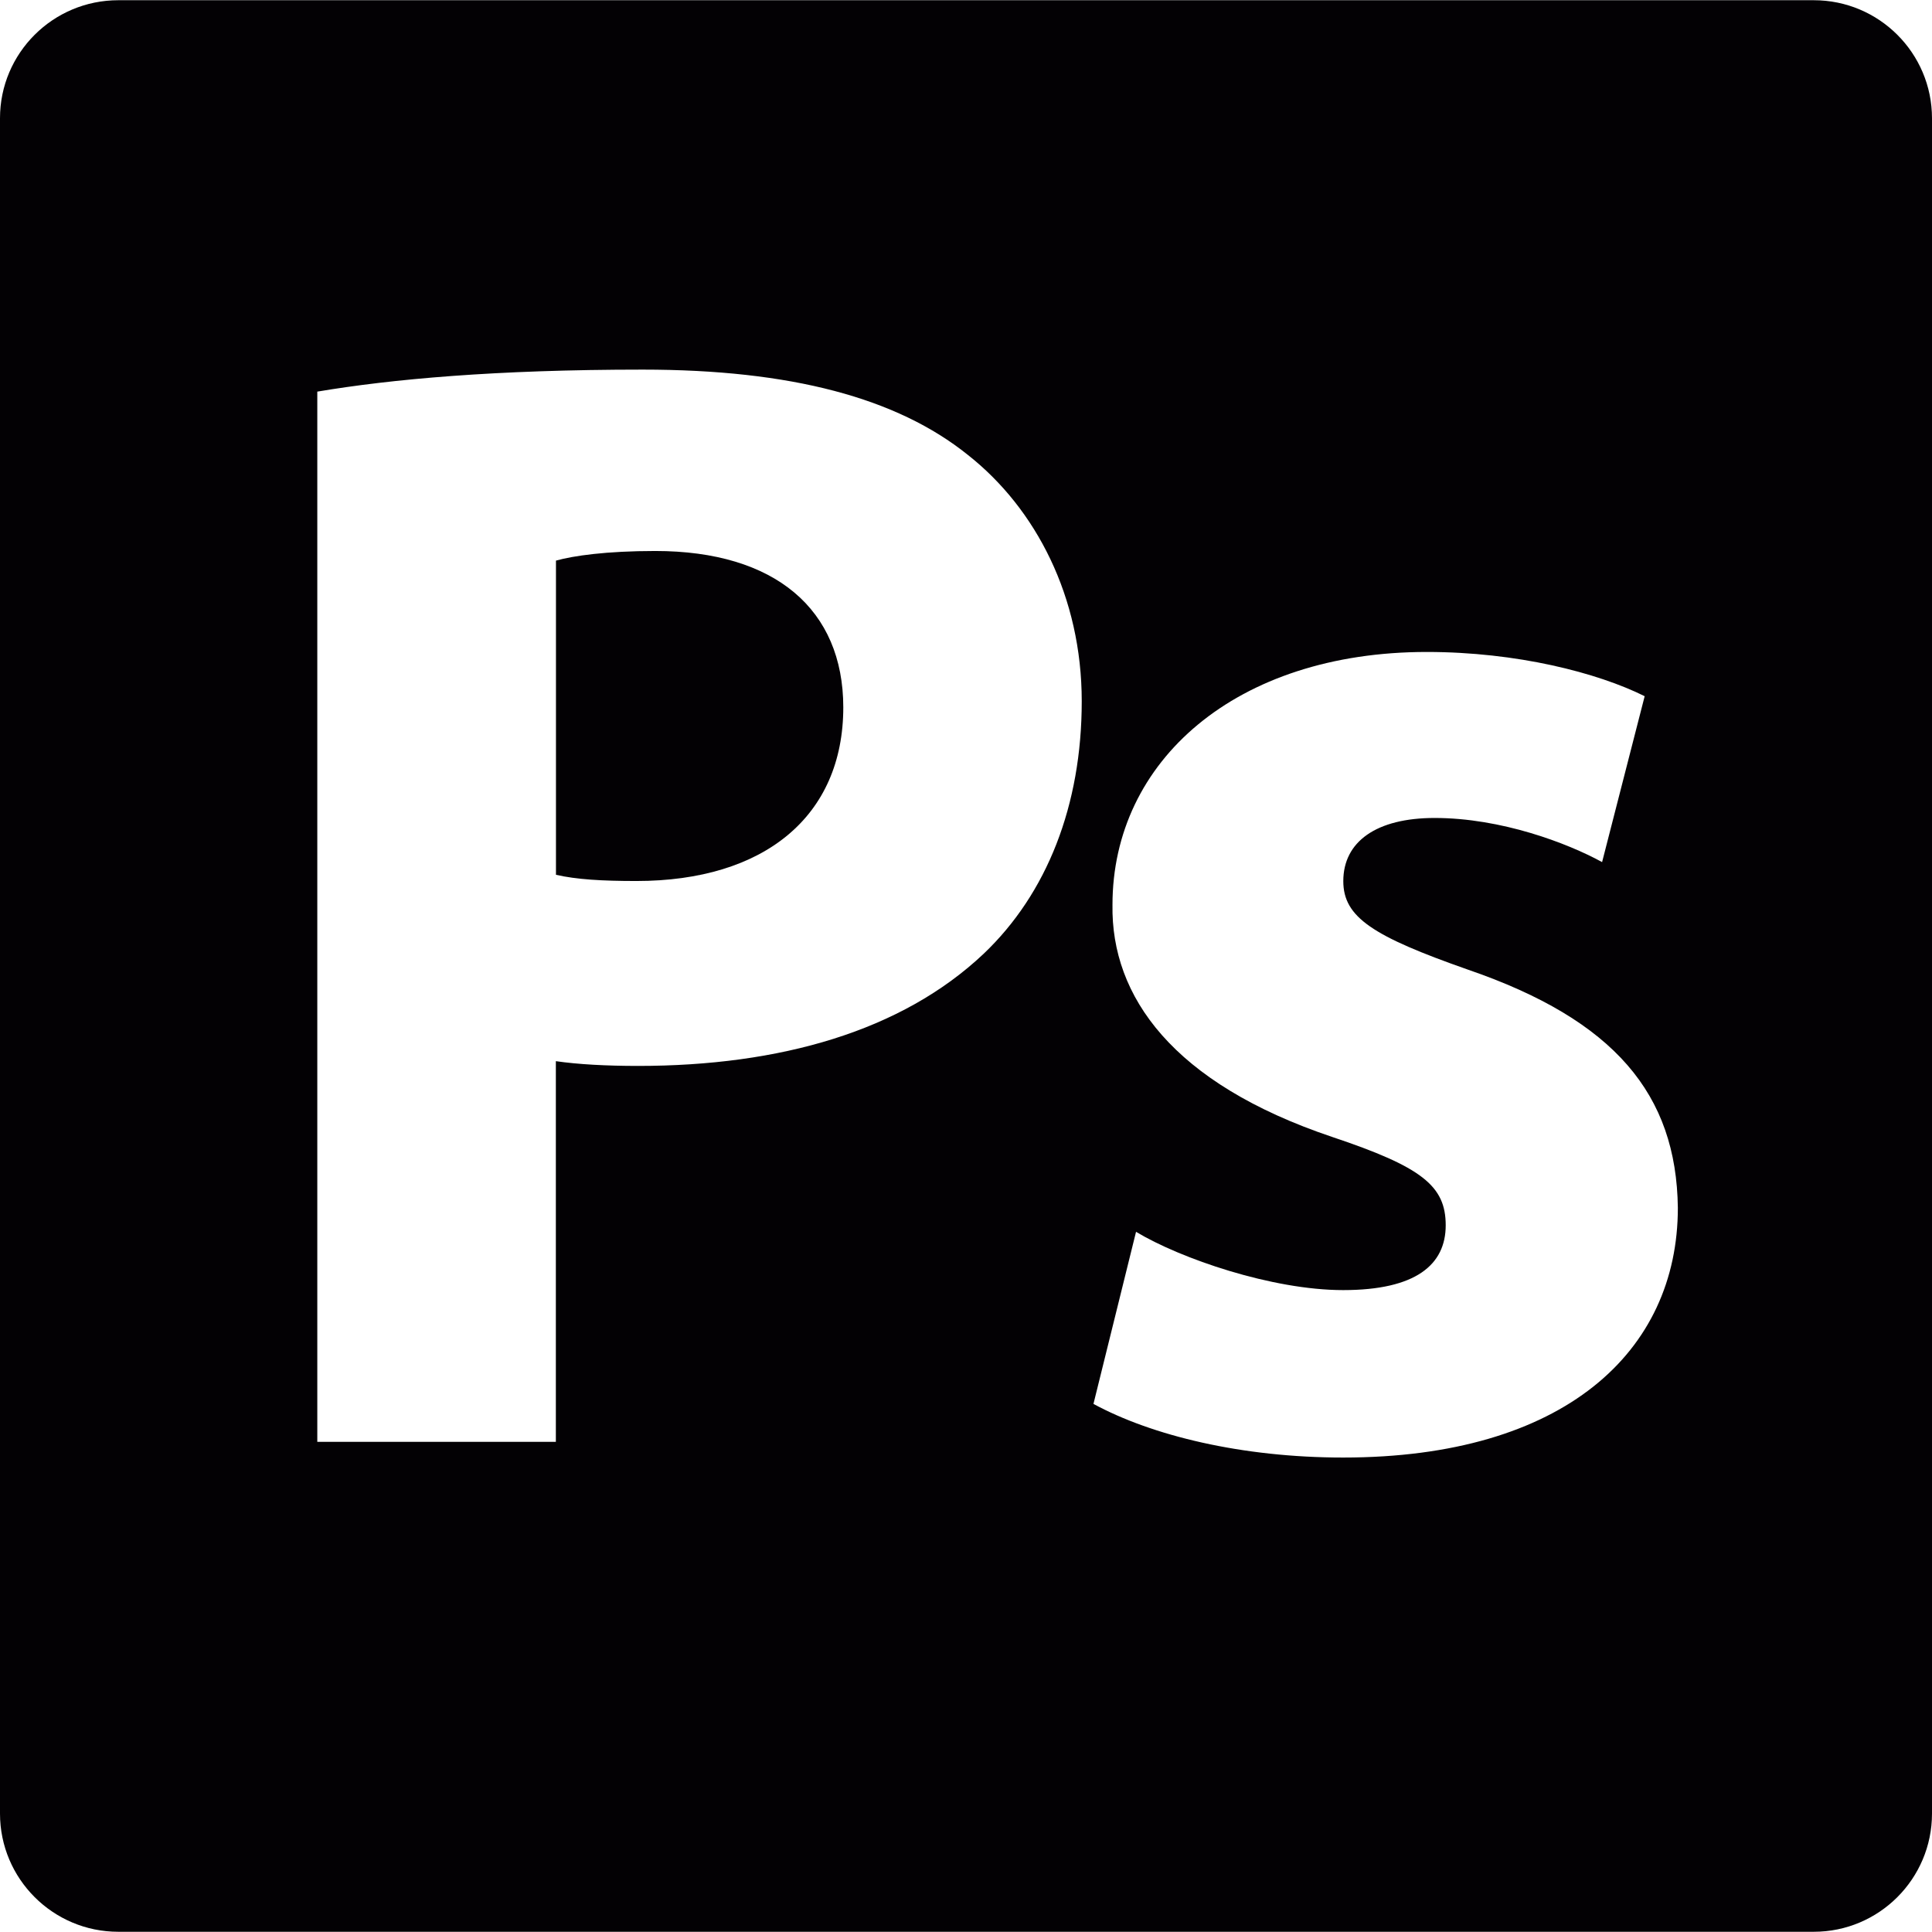
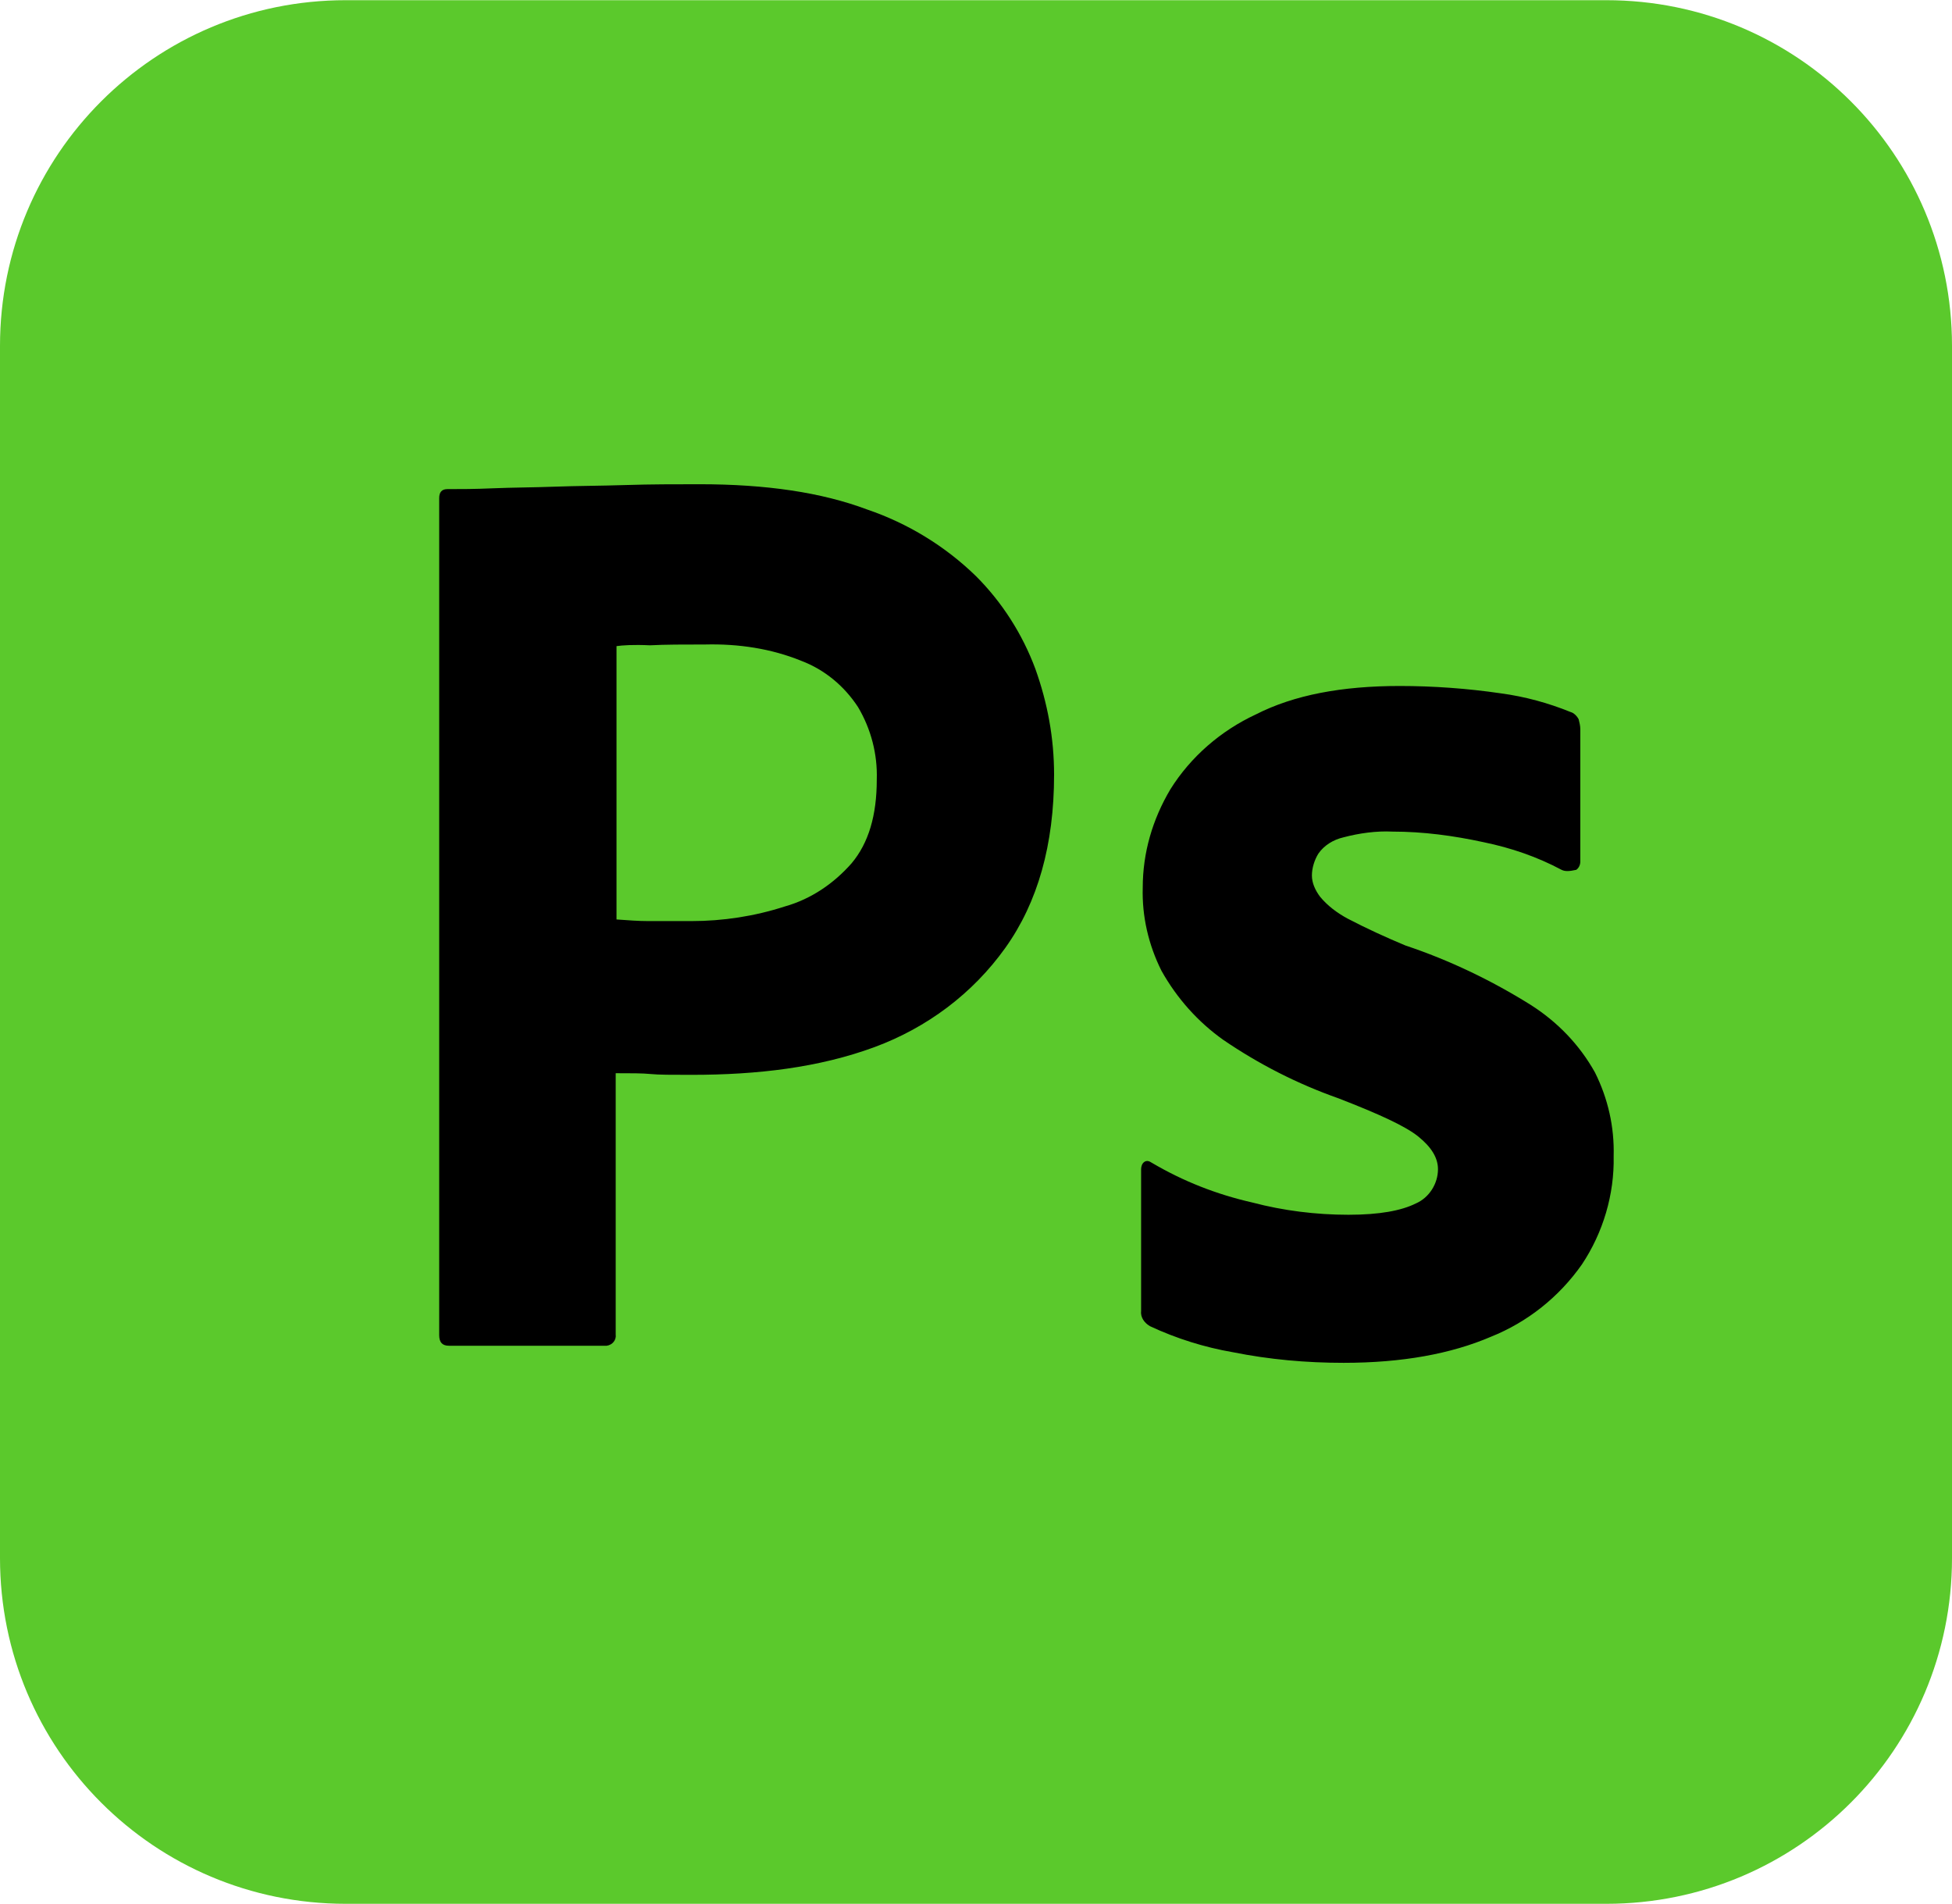
- <svg xmlns="http://www.w3.org/2000/svg" height="800px" width="800px" version="1.1" id="Capa_1" viewBox="0 0 17.469 17.469" xml:space="preserve">
-   <g>
-     <g>
-       <path style="fill:#030104;" d="M5.925,4.982c-0.442,0-0.742,0.043-0.898,0.087v2.841C5.213,7.952,5.44,7.966,5.754,7.966    c1.157,0,1.871-0.585,1.871-1.571C7.624,5.511,7.01,4.982,5.925,4.982z" />
-       <path style="fill:#030104;" d="M16.4,0.002H1.07C0.479,0.002,0,0.48,0,1.069v15.329c0,0.59,0.479,1.069,1.07,1.069H16.4    c0.59,0,1.069-0.479,1.069-1.069V1.07C17.469,0.48,16.99,0.002,16.4,0.002z M8.894,8.624c-0.741,0.7-1.842,1.014-3.125,1.014    c-0.287,0-0.543-0.014-0.743-0.043v3.442H2.869V3.541C3.54,3.428,4.482,3.342,5.811,3.342c1.341,0,2.299,0.256,2.94,0.771    c0.617,0.486,1.03,1.286,1.03,2.228S9.466,8.08,8.894,8.624z M12.145,13.179c-0.916,0-1.729-0.198-2.258-0.485l0.385-1.556    c0.4,0.241,1.229,0.527,1.873,0.527c0.655,0,0.927-0.228,0.927-0.586c0-0.356-0.214-0.527-1.027-0.799    c-1.442-0.485-2-1.271-1.986-2.099c0-1.298,1.114-2.286,2.842-2.286c0.814,0,1.542,0.187,1.97,0.4l-0.385,1.5    c-0.314-0.172-0.913-0.399-1.514-0.399c-0.527,0-0.826,0.214-0.826,0.571c0,0.328,0.269,0.499,1.126,0.8    c1.328,0.456,1.886,1.128,1.899,2.154C15.171,12.222,14.141,13.179,12.145,13.179z" />
-     </g>
+ <svg xmlns="http://www.w3.org/2000/svg" viewBox="0 0 240 234" width="2500" height="2438">
+   <path d="M42.5 0h155C221 0 240 19 240 42.5v149c0 23.5-19 42.5-42.5 42.5h-155C19 234 0 215 0 191.5v-149C0 19 19 0 42.5 0z" fill="#5bc92c" />
+   <g fill="">
+     <path d="M54 164.1V61.2c0-.7.3-1.1 1-1.1 1.7 0 3.3 0 5.6-.1 2.4-.1 4.9-.1 7.6-.2s5.6-.1 8.7-.2 6.1-.1 9.1-.1c8.2 0 15 1 20.6 3.1 5 1.7 9.6 4.5 13.4 8.2 3.2 3.2 5.7 7.1 7.3 11.4 1.5 4.2 2.3 8.5 2.3 13 0 8.6-2 15.7-6 21.3s-9.6 9.8-16.1 12.2c-6.8 2.5-14.3 3.4-22.5 3.4-2.4 0-4 0-5-.1s-2.4-.1-4.3-.1V164c.1.7-.4 1.3-1.1 1.4H55.2c-.8 0-1.2-.4-1.2-1.3zm21.8-84.7V113c1.4.1 2.7.2 3.9.2H85c3.9 0 7.8-.6 11.5-1.8 3.2-.9 6-2.8 8.2-5.3 2.1-2.5 3.1-5.9 3.1-10.3.1-3.1-.7-6.2-2.3-8.9-1.7-2.6-4.1-4.6-7-5.7-3.7-1.5-7.7-2.1-11.8-2-2.6 0-4.9 0-6.8.1-2-.1-3.4 0-4.1.1zM192 106.9c-3-1.6-6.2-2.7-9.6-3.4-3.7-.8-7.4-1.3-11.2-1.3-2-.1-4.1.2-6 .7-1.3.3-2.4 1-3.1 2-.5.8-.8 1.8-.8 2.7s.4 1.8 1 2.6c.9 1.1 2.1 2 3.4 2.7 2.3 1.2 4.7 2.3 7.1 3.3 5.4 1.8 10.6 4.3 15.4 7.3 3.3 2.1 6 4.9 7.9 8.3 1.6 3.2 2.4 6.7 2.3 10.3.1 4.7-1.3 9.4-3.9 13.3-2.8 4-6.7 7.1-11.2 8.9-4.9 2.1-10.9 3.2-18.1 3.2-4.6 0-9.1-.4-13.6-1.3-3.5-.6-7-1.7-10.2-3.2-.7-.4-1.2-1.1-1.1-1.9v-17.4c0-.3.1-.7.4-.9s.6-.1.9.1c3.9 2.3 8 3.9 12.4 4.9 3.8 1 7.8 1.5 11.8 1.5 3.8 0 6.5-.5 8.3-1.4 1.6-.7 2.7-2.4 2.7-4.2 0-1.4-.8-2.7-2.4-4s-4.9-2.8-9.8-4.7c-5.1-1.8-9.8-4.2-14.2-7.2-3.1-2.2-5.7-5.1-7.6-8.5-1.6-3.2-2.4-6.7-2.3-10.2 0-4.3 1.2-8.4 3.4-12.1 2.5-4 6.2-7.2 10.5-9.2 4.7-2.4 10.6-3.5 17.7-3.5 4.1 0 8.3.3 12.4.9 3 .4 5.9 1.2 8.6 2.3.4.1.8.5 1 .9.1.4.2.8.2 1.2v16.3c0 .4-.2.8-.5 1-.9.2-1.4.2-1.8 0z" />
  </g>
</svg>
